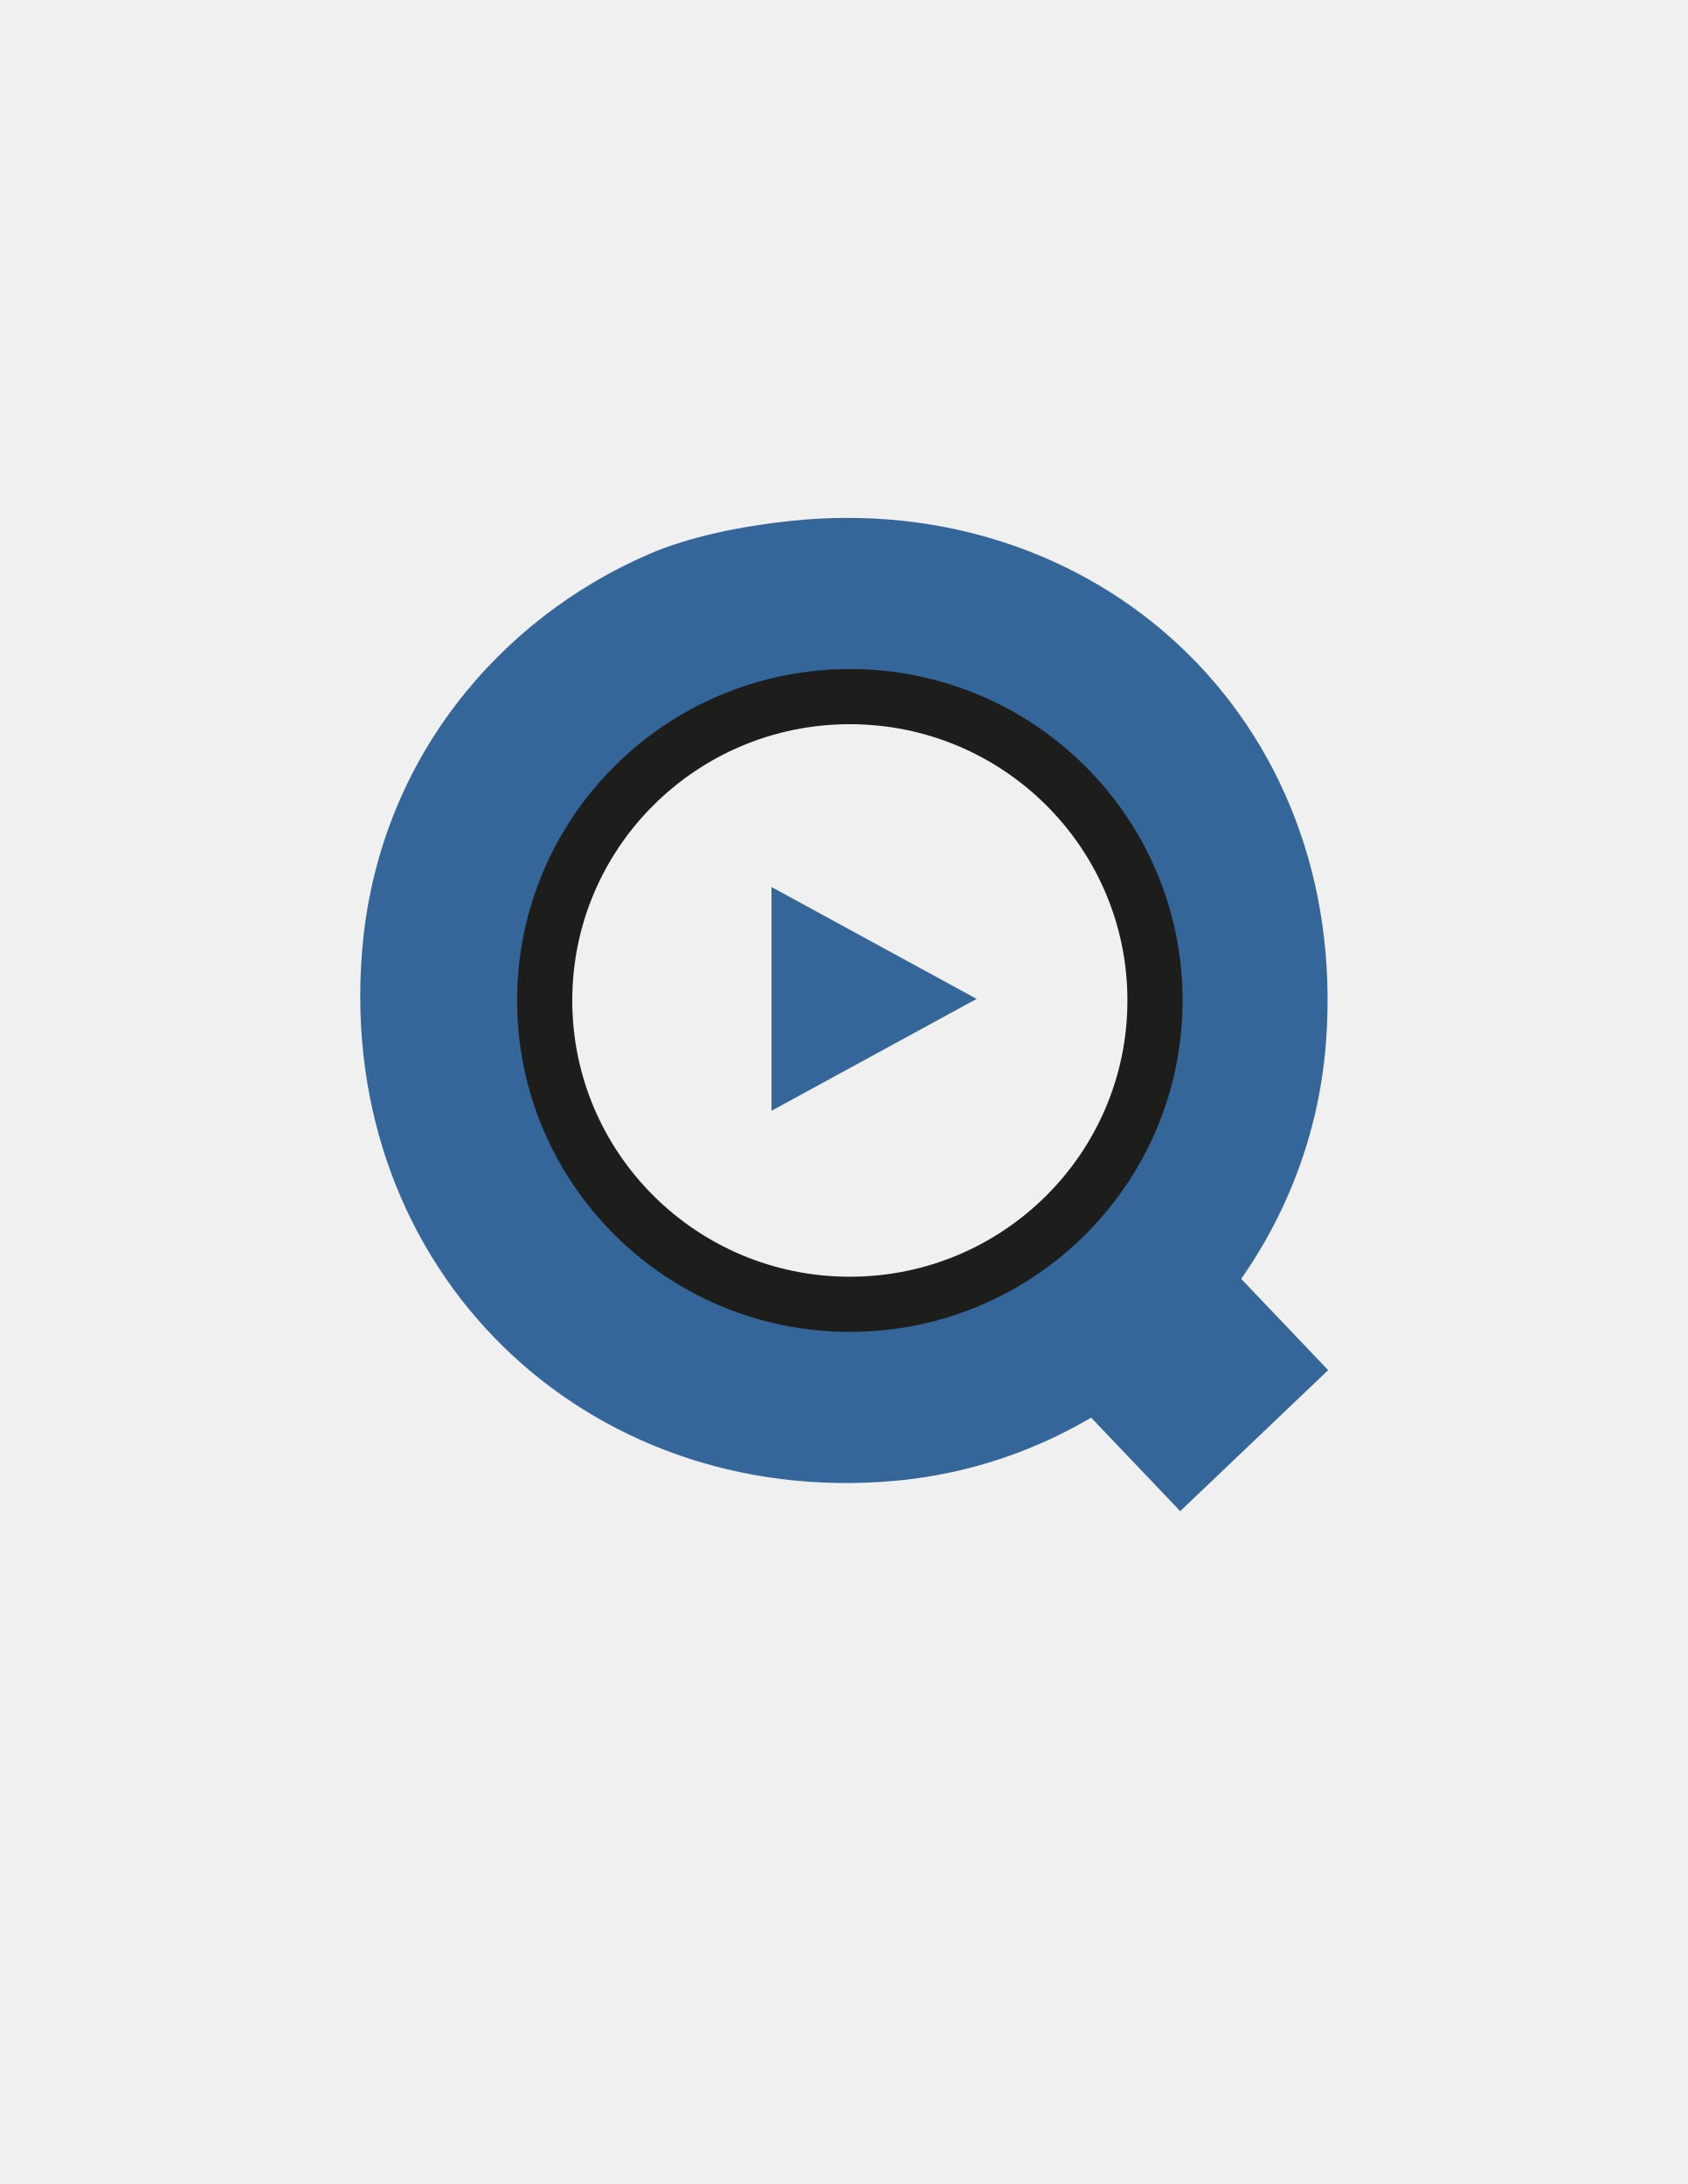
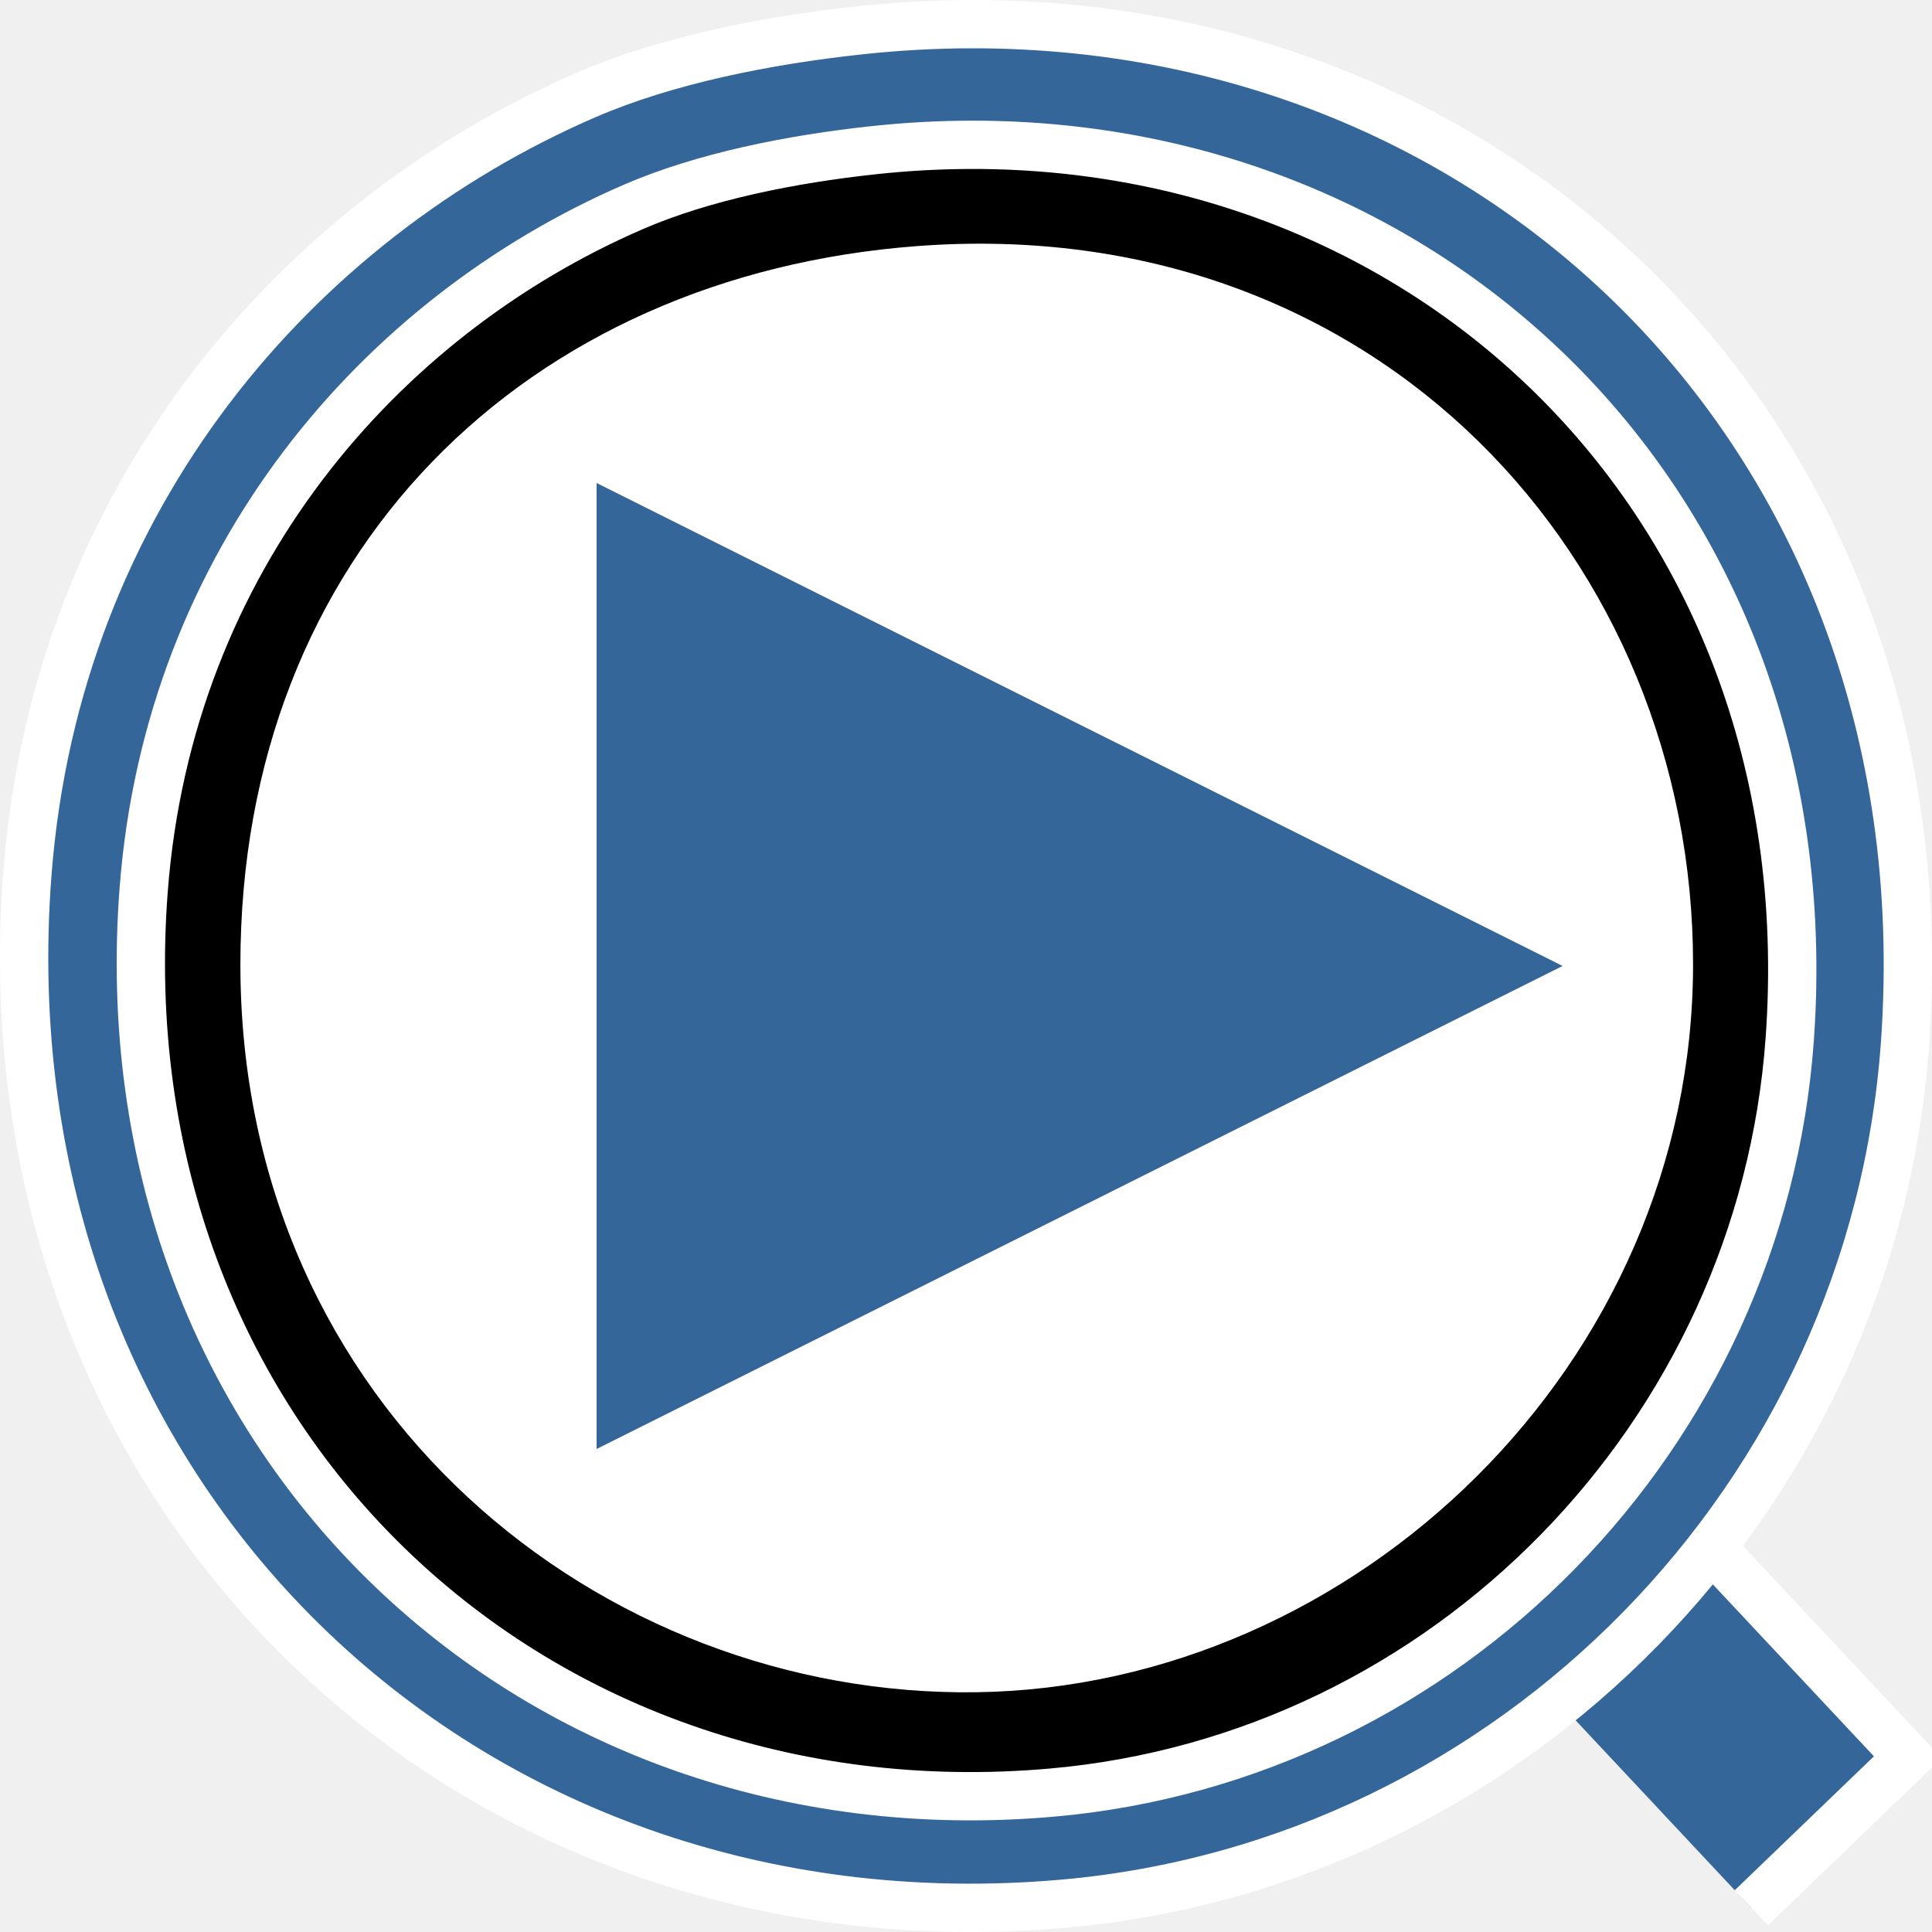
- <svg xmlns="http://www.w3.org/2000/svg" version="1.1" id="Layer_1" x="0px" y="0px" width="612px" height="792px" viewBox="0 0 612 792" enable-background="new 0 0 612 792" xml:space="preserve">
-   <path fill="#34669A" stroke="#34669A" d="M286.502,189.426c110.387-11.796,202.215,71.016,193.845,187.834  c-5.996,83.745-72.714,151.936-156.278,159.283c-111.393,9.797-201.208-75.795-192.342-190.839  c5.38-69.889,50.219-121.146,103.685-144.257C250.227,195.046,268.771,191.319,286.502,189.426z M307.539,474.934  c58.71-0.826,111.198-50.79,111.198-112.7c0-62.436-48.656-116.502-120.214-111.198c-61.114,4.538-105.187,47.499-105.187,111.198  C193.336,431.19,249.355,475.76,307.539,474.934z" />
-   <polyline fill="#34669A" stroke="#34669A" points="348.786,464.938 402.066,414.155 480.878,496.848 427.597,547.63 " />
-   <polyline fill="#34669A" points="279.74,321.661 279.74,402.806 354.122,362.233 " />
-   <ellipse fill="none" stroke="#1D1D1B" stroke-width="20" stroke-miterlimit="10" cx="308.148" cy="362.808" rx="110.648" ry="110.182" />
+ <svg xmlns="http://www.w3.org/2000/svg" version="1.1" id="Layer_1_copy" x="0px" y="0px" width="40px" height="40px" viewBox="0 0 40 40" enable-background="new 0 0 40 40" xml:space="preserve">
+   <ellipse fill="#FFFFFF" stroke="#FFFFFF" stroke-width="0.25" stroke-miterlimit="10" cx="20" cy="20.094" rx="15.833" ry="15.75" />
+   <polyline fill="#34669A" stroke="#FFFFFF" stroke-miterlimit="10" points="31.352,34.262 34.592,31.143 39.5,36.381 36.258,39.5 " />
+   <path fill="#34669A" stroke="#FFFFFF" stroke-miterlimit="10" d="M17.826,0.625c12.309-1.318,22.549,7.936,21.615,20.989  c-0.668,9.358-8.108,16.979-17.426,17.8C9.593,40.51-0.421,30.945,0.567,18.089c0.6-7.811,5.6-13.538,11.562-16.121  C13.781,1.253,15.849,0.836,17.826,0.625z M20.229,37.139c8.789-0.125,16.644-7.619,16.644-16.907  c0-9.366-7.283-17.477-17.994-16.68C9.731,4.233,3.135,10.677,3.135,20.232C3.135,30.576,11.52,37.261,20.229,37.139z" />
+   <path stroke="#FFFFFF" stroke-miterlimit="10" d="M18.104,3.108c10.792-1.157,19.769,6.957,18.951,18.402  c-0.586,8.204-7.107,14.885-15.277,15.604c-10.889,0.96-19.669-7.427-18.803-18.696C3.5,11.571,7.883,6.549,13.11,4.285  C14.558,3.658,16.371,3.293,18.104,3.108z M20.208,34.536c7.573-0.106,14.345-6.565,14.345-14.569  c0-8.071-6.277-15.061-15.507-14.375c-7.884,0.586-13.569,6.14-13.569,14.375C5.477,28.881,12.702,34.643,20.208,34.536z" />
+   <polyline fill="#34669A" points="12.352,10 12.352,30 32.352,19.999 " />
</svg>
